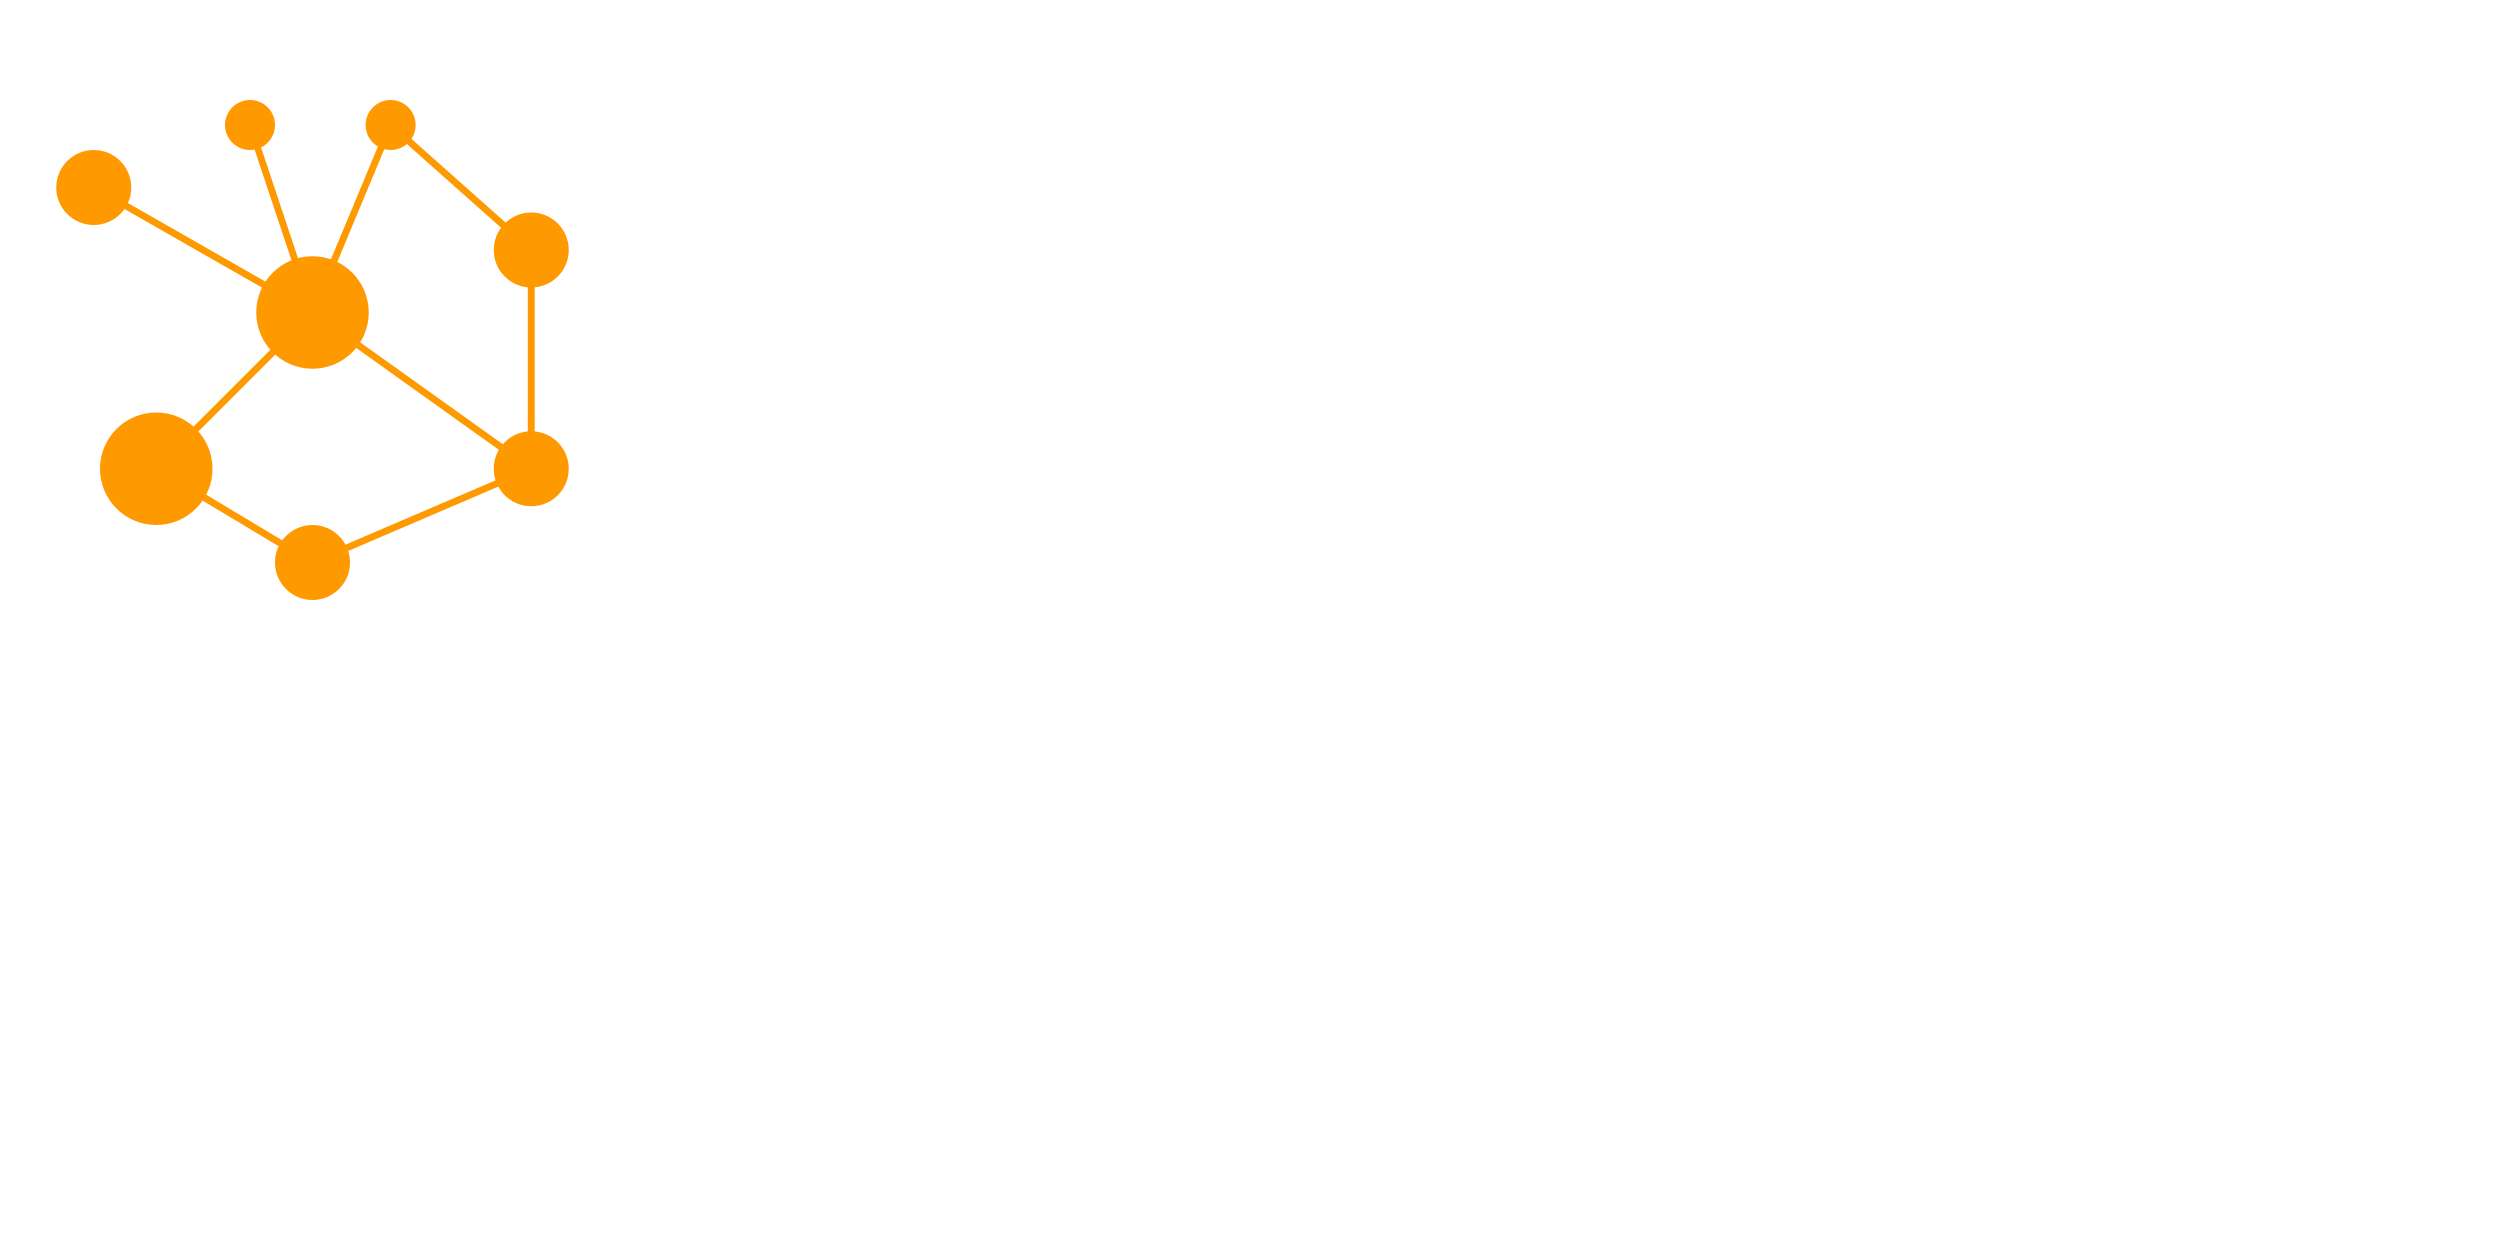
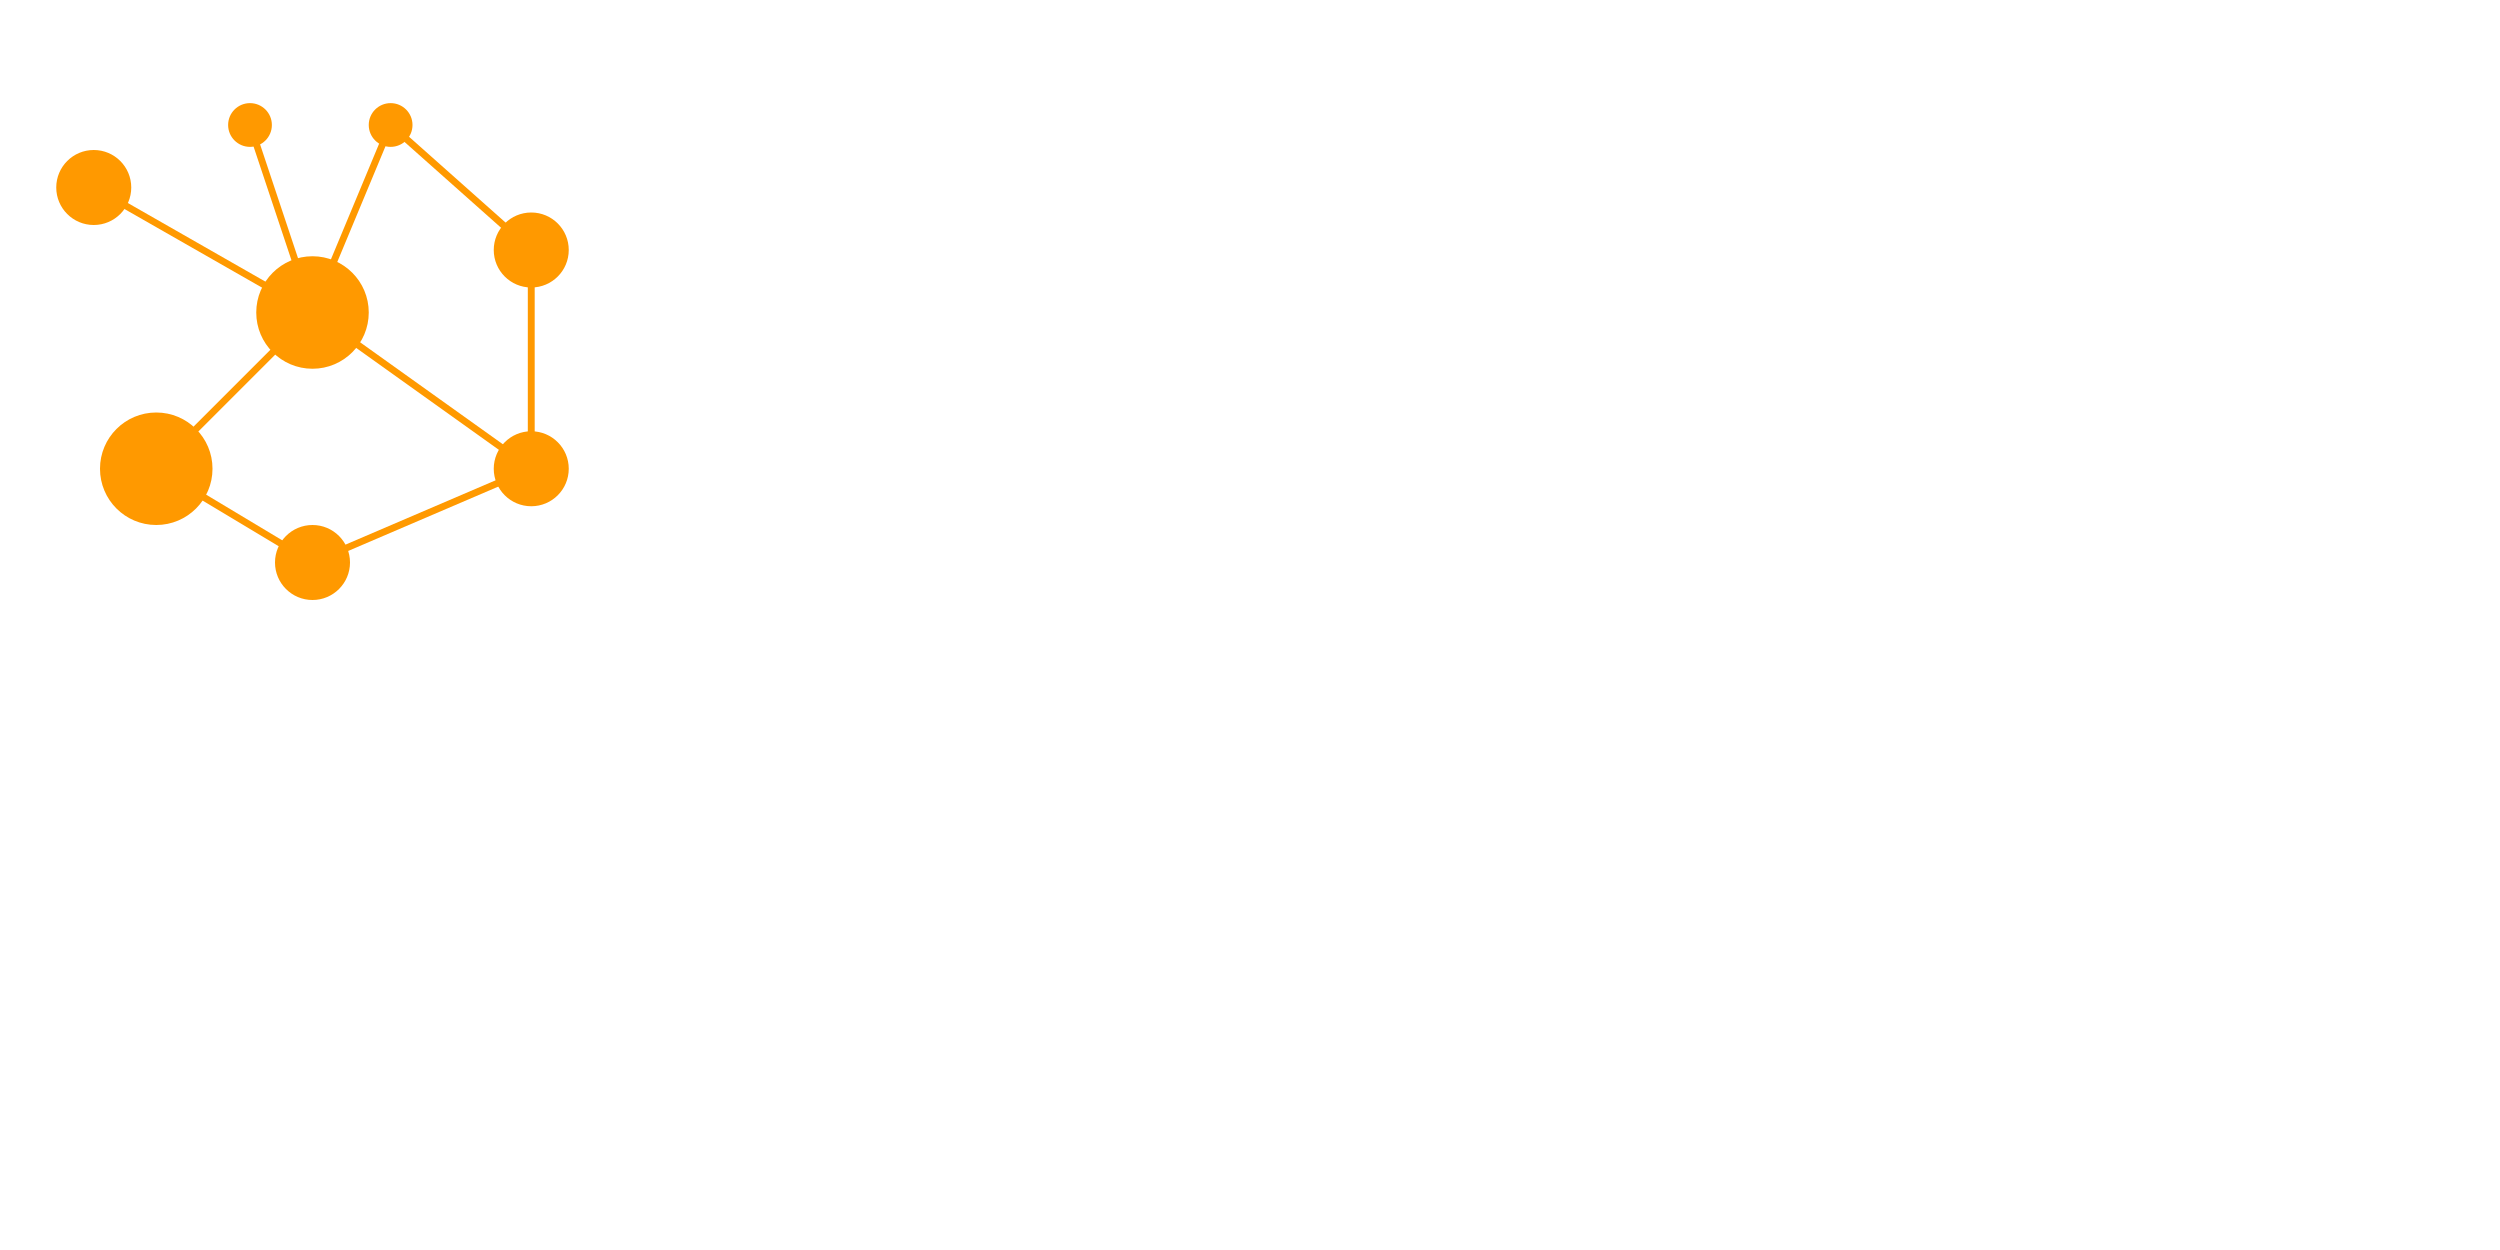
<svg xmlns="http://www.w3.org/2000/svg" width="800" height="400" viewBox="0 0 800 400" version="1.1" id="svg51">
  <defs id="defs55" />
  <style id="style2">
        .balls { fill: #ff9900}
    </style>
  <g id="orangeballs" class="balls">
    <circle cx="30" cy="60" r="12" id="circle4" />
-     <circle cx="80" cy="40" r="8" id="circle6" />
-     <circle cx="125" cy="40" r="8" id="circle8" />
+     <circle cx="80" cy="40" r="7" id="circle6" />
+     <circle cx="125" cy="40" r="7" id="circle8" />
    <circle cx="170" cy="80" r="12" id="circle10" />
    <circle cx="170" cy="150" r="12" id="circle12" />
    <circle cx="100" cy="180" r="12" id="circle14" />
    <circle cx="50" cy="150" r="18" id="circle16" />
    <circle cx="100" cy="100" r="18" id="circle18" />
  </g>
  <g class="lines" stroke-width="2.2" stroke="#ff9900" id="g39">
    <line x1="100" y1="100" x2="30" y2="60" id="line21" />
    <line x1="100" y1="100" x2="80" y2="40" id="line23" />
    <line x1="100" y1="100" x2="125" y2="40" id="line25" />
    <line x1="125" y1="40" x2="170" y2="80" id="line27" />
    <line x1="100" y1="100" x2="50" y2="150" id="line29" />
    <line x1="100" y1="100" x2="170" y2="150" id="line31" />
    <line x1="100" y1="180" x2="170" y2="150" id="line33" />
    <line x1="170" y1="80" x2="170" y2="150" id="line35" />
    <line x1="100" y1="180" x2="50" y2="150" id="line37" />
  </g>
</svg>
